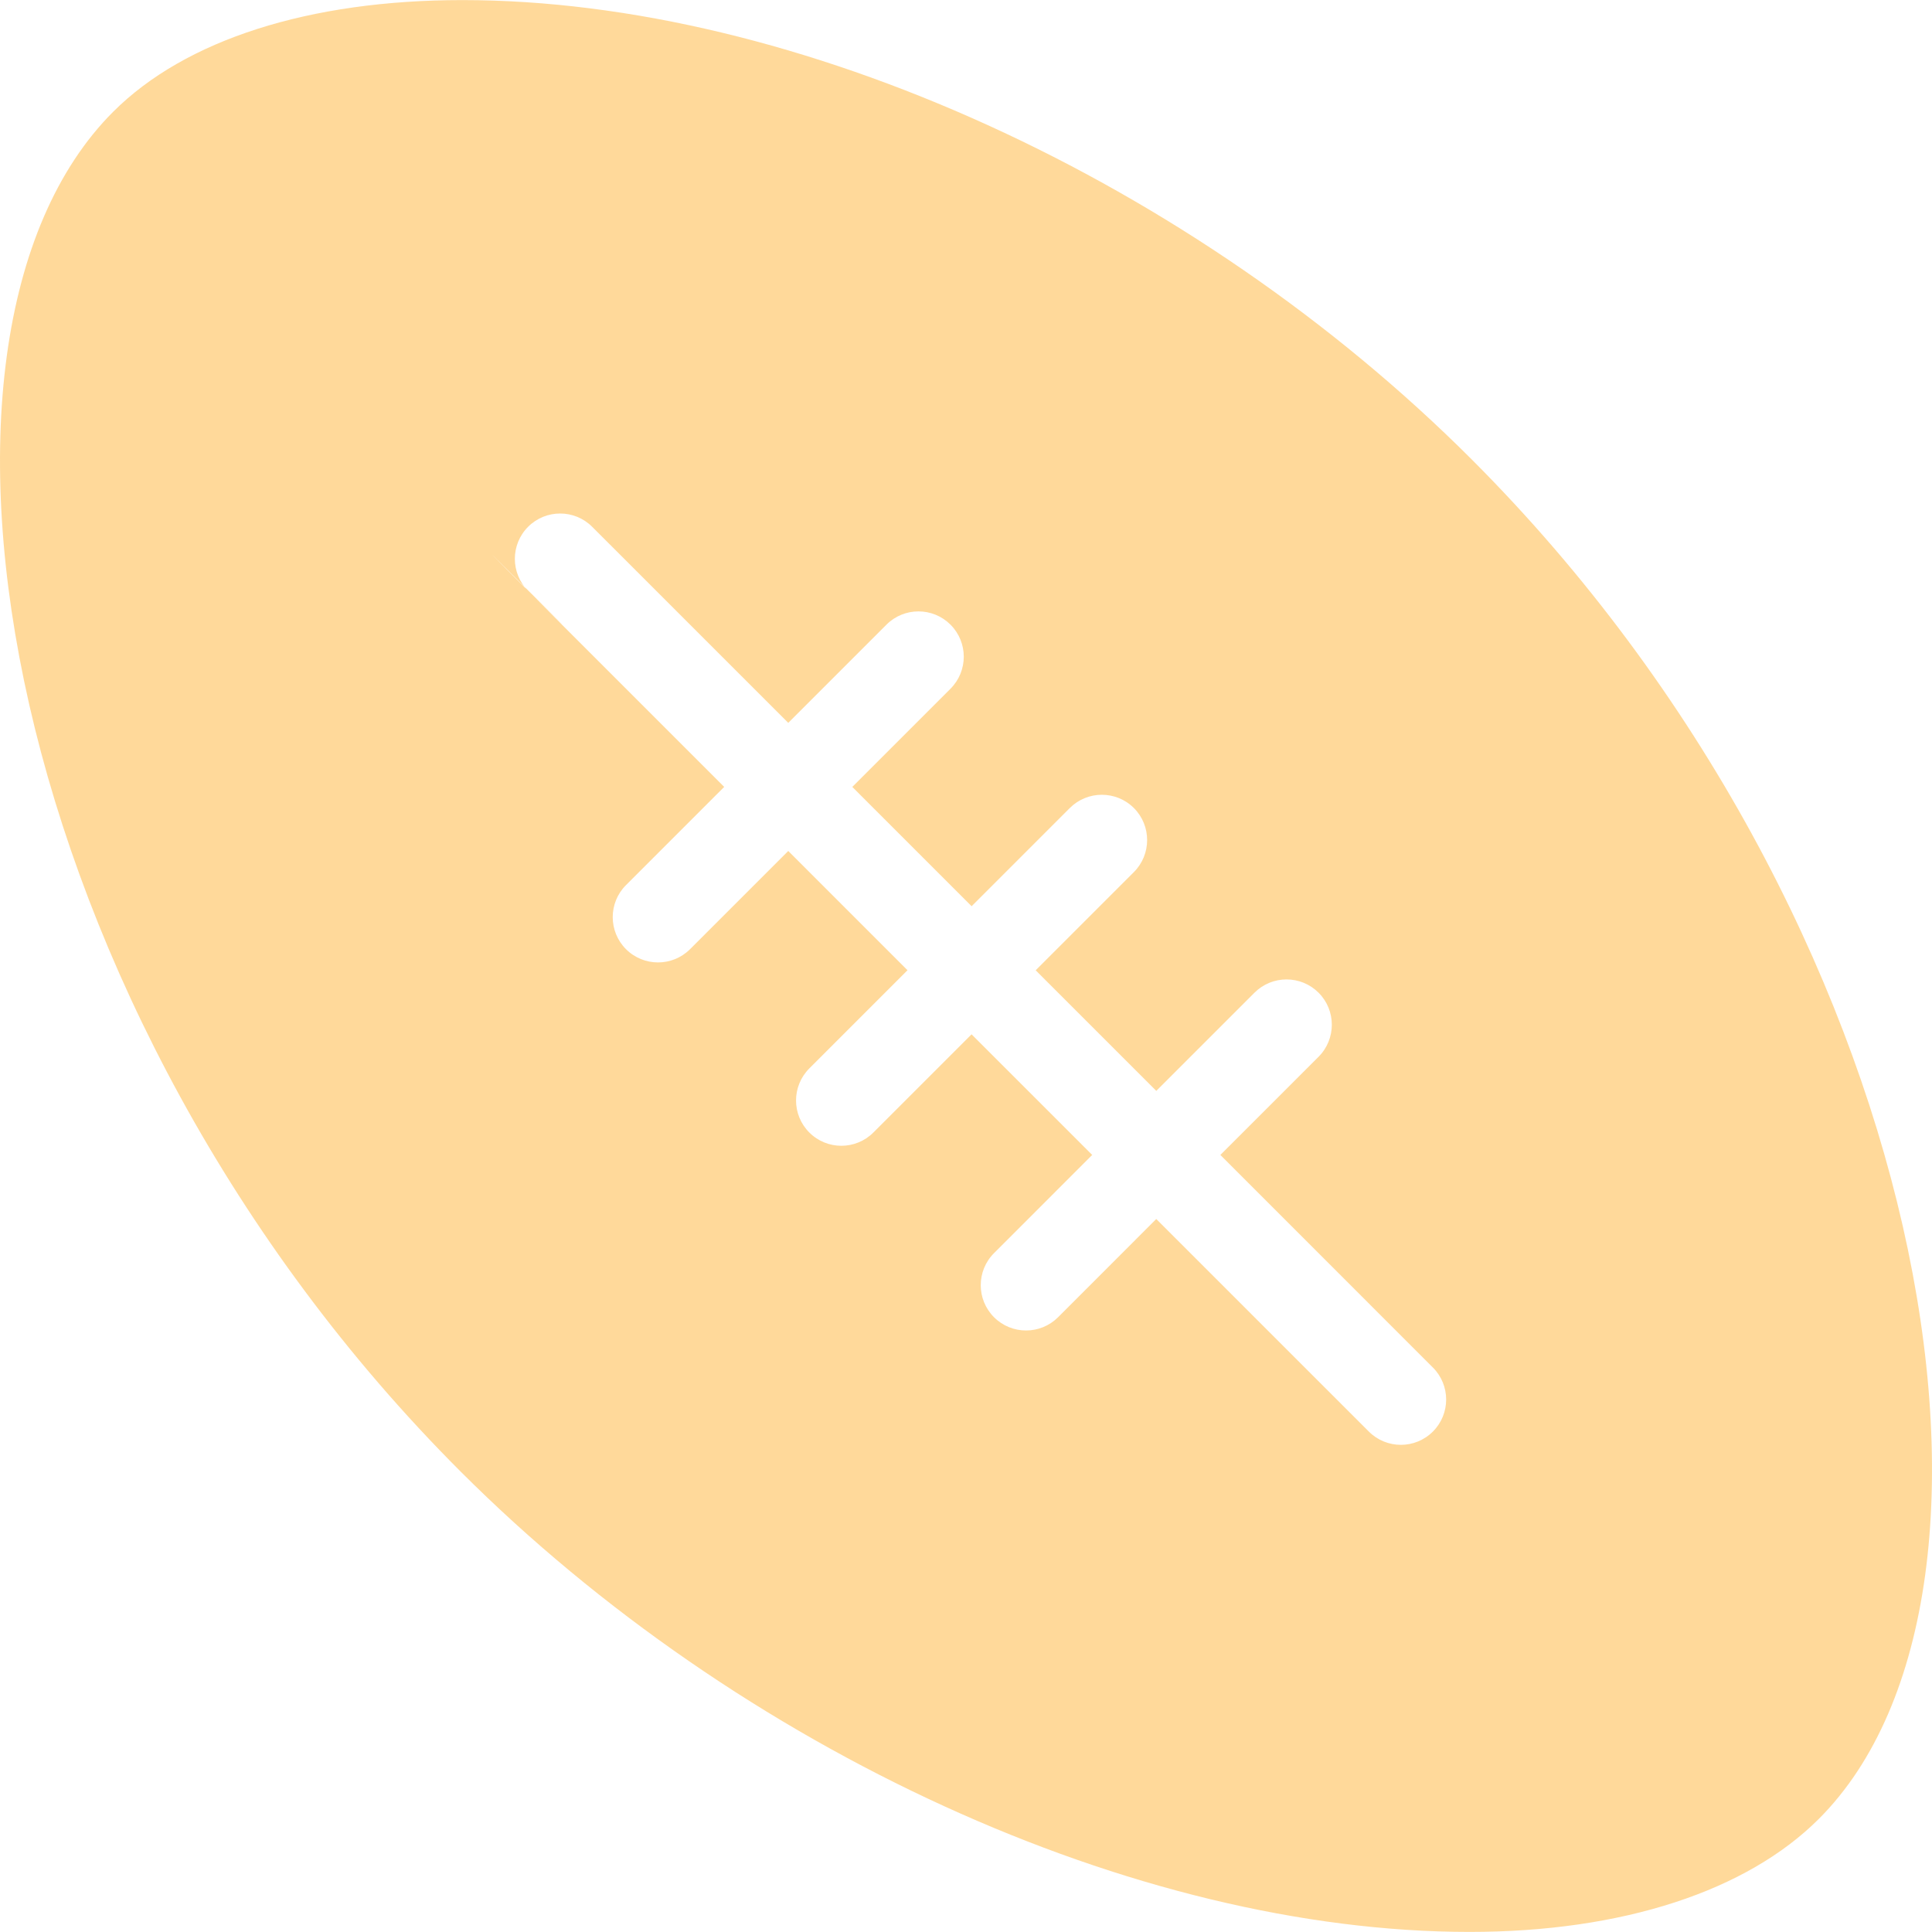
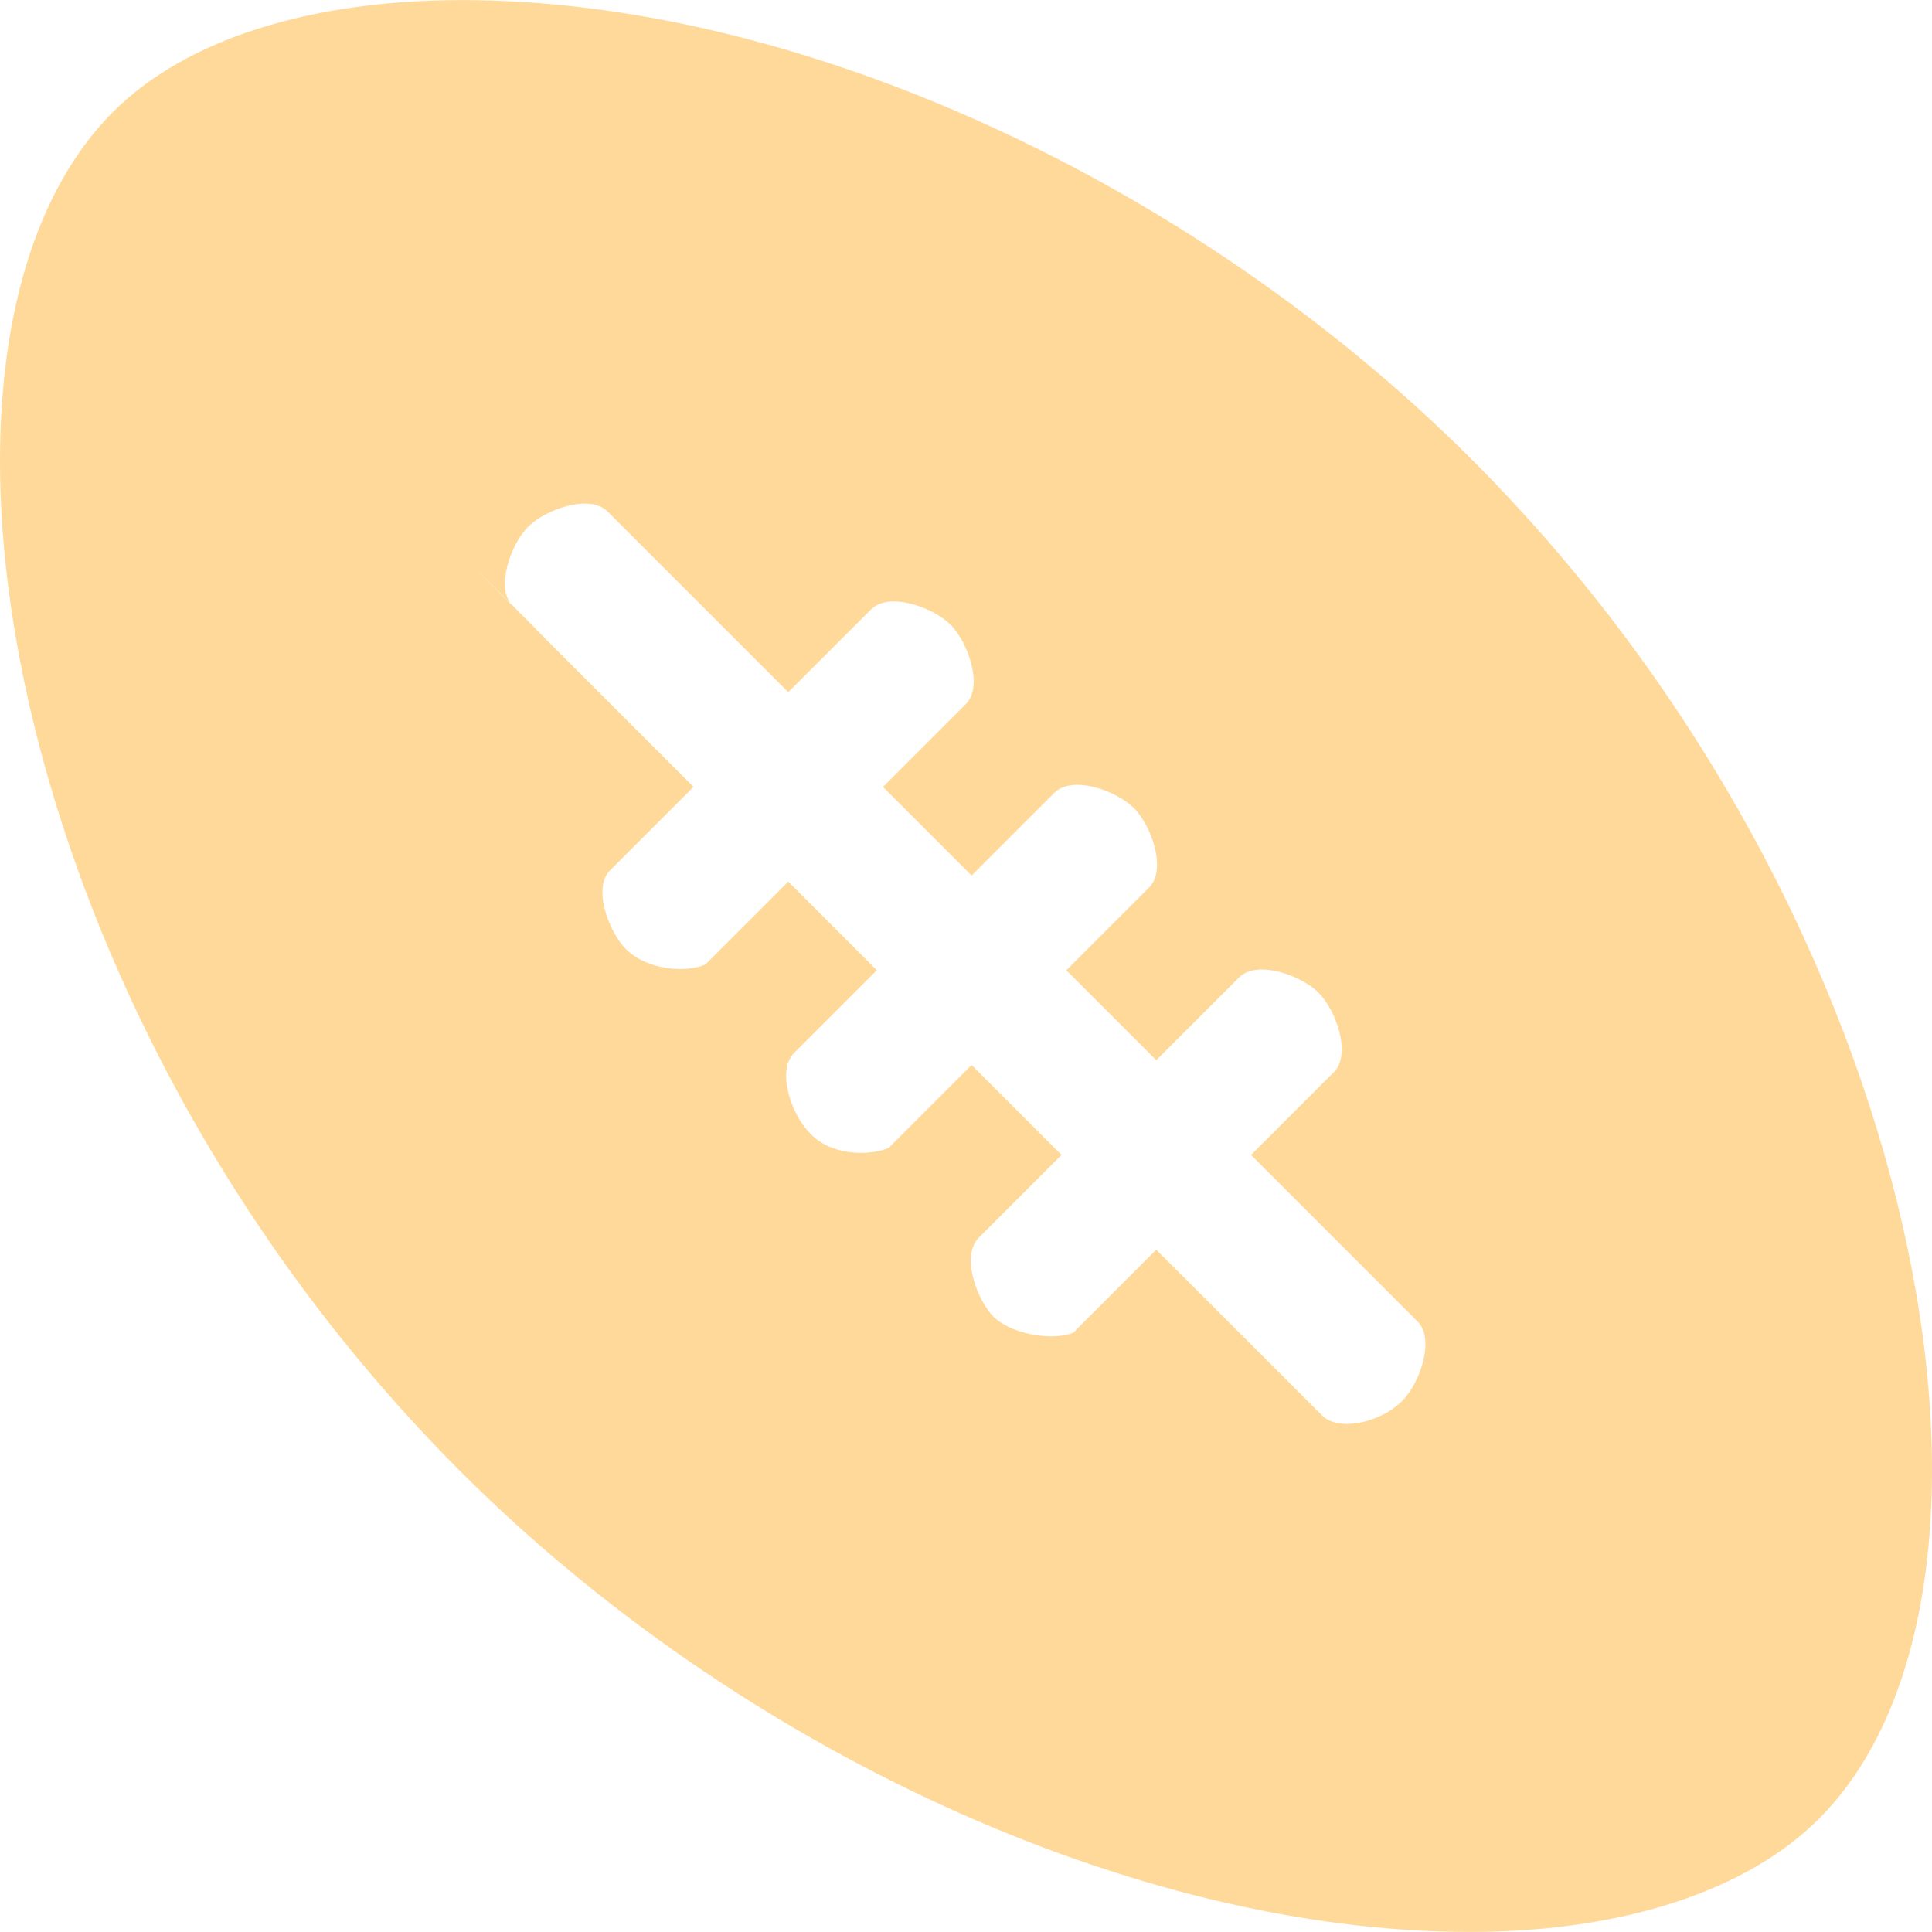
- <svg xmlns="http://www.w3.org/2000/svg" version="1.1" id="Layer_1" x="0px" y="0px" viewBox="0 0 503.999 503.999" style="enable-background:new 0 0 503.999 503.999;" fill="#FFB537" fill-opacity="0.5" xml:space="preserve">
+ <svg xmlns="http://www.w3.org/2000/svg" xml:space="preserve" fill="#FFB537" fill-opacity="0.5" style="enable-background:new 0 0 503.999 503.999;" viewBox="0 0 503.999 503.999" y="0px" x="0px" id="Layer_1" version="1.1">
  <defs id="defs180" />
  <g id="g145">
    <g id="g143">
-       <path d="M 383.864,119.79 C 311.108,47.034 207.772,0.022 120.616,0.022 c -39.952,0 -72.312,10.348 -91.1,29.144 -59.36,59.356 -29.2,234.872 90.624,354.696 72.752,72.752 176.076,120.116 263.244,120.116 h 0.012 c 39.944,0 72.3,-10.7 91.088,-29.492 59.36,-59.356 29.2,-234.876 -90.62,-354.696 z m -21.688,225.332 11.62,11.62 c 4.616,4.616 4.616,12.096 0,16.708 -2.304,2.308 -5.328,3.464 -8.352,3.464 -3.028,0 -6.048,-1.156 -8.356,-3.464 l -11.624,-11.62 -43.832,-43.828 -25.608,25.62 c -2.308,2.304 -5.336,3.46 -8.36,3.46 -3.024,0 -6.052,-1.156 -8.356,-3.46 -4.616,-4.616 -4.616,-12.096 -0.004,-16.712 l 25.616,-25.62 -31.468,-31.468 -25.616,25.616 c -2.304,2.308 -5.332,3.46 -8.36,3.46 -3.02,0 -6.044,-1.152 -8.352,-3.464 -4.616,-4.612 -4.616,-12.096 0,-16.712 l 25.616,-25.616 -31.108,-31.116 -25.616,25.616 c -2.304,2.308 -5.336,3.46 -8.36,3.46 -3.024,0 -6.048,-1.152 -8.352,-3.456 -4.616,-4.616 -4.616,-12.1 0,-16.716 l 25.616,-25.616 -43.832,-43.832 c -47.32,-47.312 25.592,25.288 -7.32,-7.312 -4.612,-4.612 -4.612,-12.096 0,-16.712 4.612,-4.616 12.096,-4.616 16.708,0 47.32,47.312 -24.012,-24.009 7.32,7.312 55.836,55.836 36.572,36.577 43.836,43.836 l 25.616,-25.616 c 4.612,-4.616 12.092,-4.612 16.708,0 4.616,4.616 4.616,12.096 0,16.712 l -25.616,25.616 31.124,31.124 25.616,-25.616 c 4.612,-4.612 12.1,-4.608 16.716,0 4.608,4.612 4.608,12.096 -0.004,16.712 l -25.616,25.616 31.464,31.46 25.62,-25.616 c 4.612,-4.612 12.1,-4.612 16.712,0 4.612,4.616 4.612,12.096 0.004,16.716 l -25.62,25.616 z" id="path141" />
+       <path id="path141" d="M 383.864,119.79 C 311.108,47.034 207.772,0.022 120.616,0.022 c -39.952,0 -72.312,10.348 -91.1,29.144 -59.36,59.356 -29.2,234.872 90.624,354.696 72.752,72.752 176.076,120.116 263.244,120.116 h 0.012 c 39.944,0 72.3,-10.7 91.088,-29.492 59.36,-59.356 29.2,-234.876 -90.62,-354.696 z m -25.688,213.332 11.62,11.62 c 4.616,4.616 0.616,16.096 -4,20.708 -5.797,5.777 -16.373,7.952 -20.708,4 l -11.624,-11.62 -31.832,-31.828 -21.608,21.62 c -4.808,2.138 -15.465,0.837 -20.716,-4 -4.616,-4.616 -8.616,-16.096 -4.004,-20.712 l 21.616,-21.62 -23.468,-23.468 -21.616,21.616 c -4.806,2.145 -15.263,2.198 -20.712,-4.004 -4.616,-4.612 -8.616,-16.096 -4,-20.712 l 21.616,-21.616 -23.108,-23.116 -21.616,21.616 c -4.8,2.141 -15,1.662 -20.712,-3.996 -4.616,-4.616 -8.834,-16.329 -4,-20.716 l 21.616,-21.616 -39.832,-39.832 c -47.32,-47.312 25.592,25.288 -7.32,-7.312 -4.612,-4.612 -0.612,-16.096 4,-20.712 4.612,-4.616 16.096,-8.616 20.708,-4 47.32,47.312 -24.012,-24.009 7.32,7.312 55.836,55.836 32.572,32.577 39.836,39.836 l 21.616,-21.616 c 4.612,-4.616 16.092,-0.612 20.708,4 4.616,4.616 8.616,16.096 4,20.712 l -21.616,21.616 23.124,23.124 21.616,-21.616 c 4.612,-4.612 16.1,-0.608 20.716,4 4.608,4.612 8.608,16.096 3.996,20.712 l -21.616,21.616 23.464,23.46 21.62,-21.616 c 4.612,-4.612 16.1,-0.612 20.712,4 4.612,4.616 8.612,16.096 4.004,20.716 l -21.62,21.616 z" />
    </g>
  </g>
  <g id="g147">
</g>
  <g id="g149">
</g>
  <g id="g151">
</g>
  <g id="g153">
</g>
  <g id="g155">
</g>
  <g id="g157">
</g>
  <g id="g159">
</g>
  <g id="g161">
</g>
  <g id="g163">
</g>
  <g id="g165">
</g>
  <g id="g167">
</g>
  <g id="g169">
</g>
  <g id="g171">
</g>
  <g id="g173">
</g>
  <g id="g175">
</g>
</svg>
